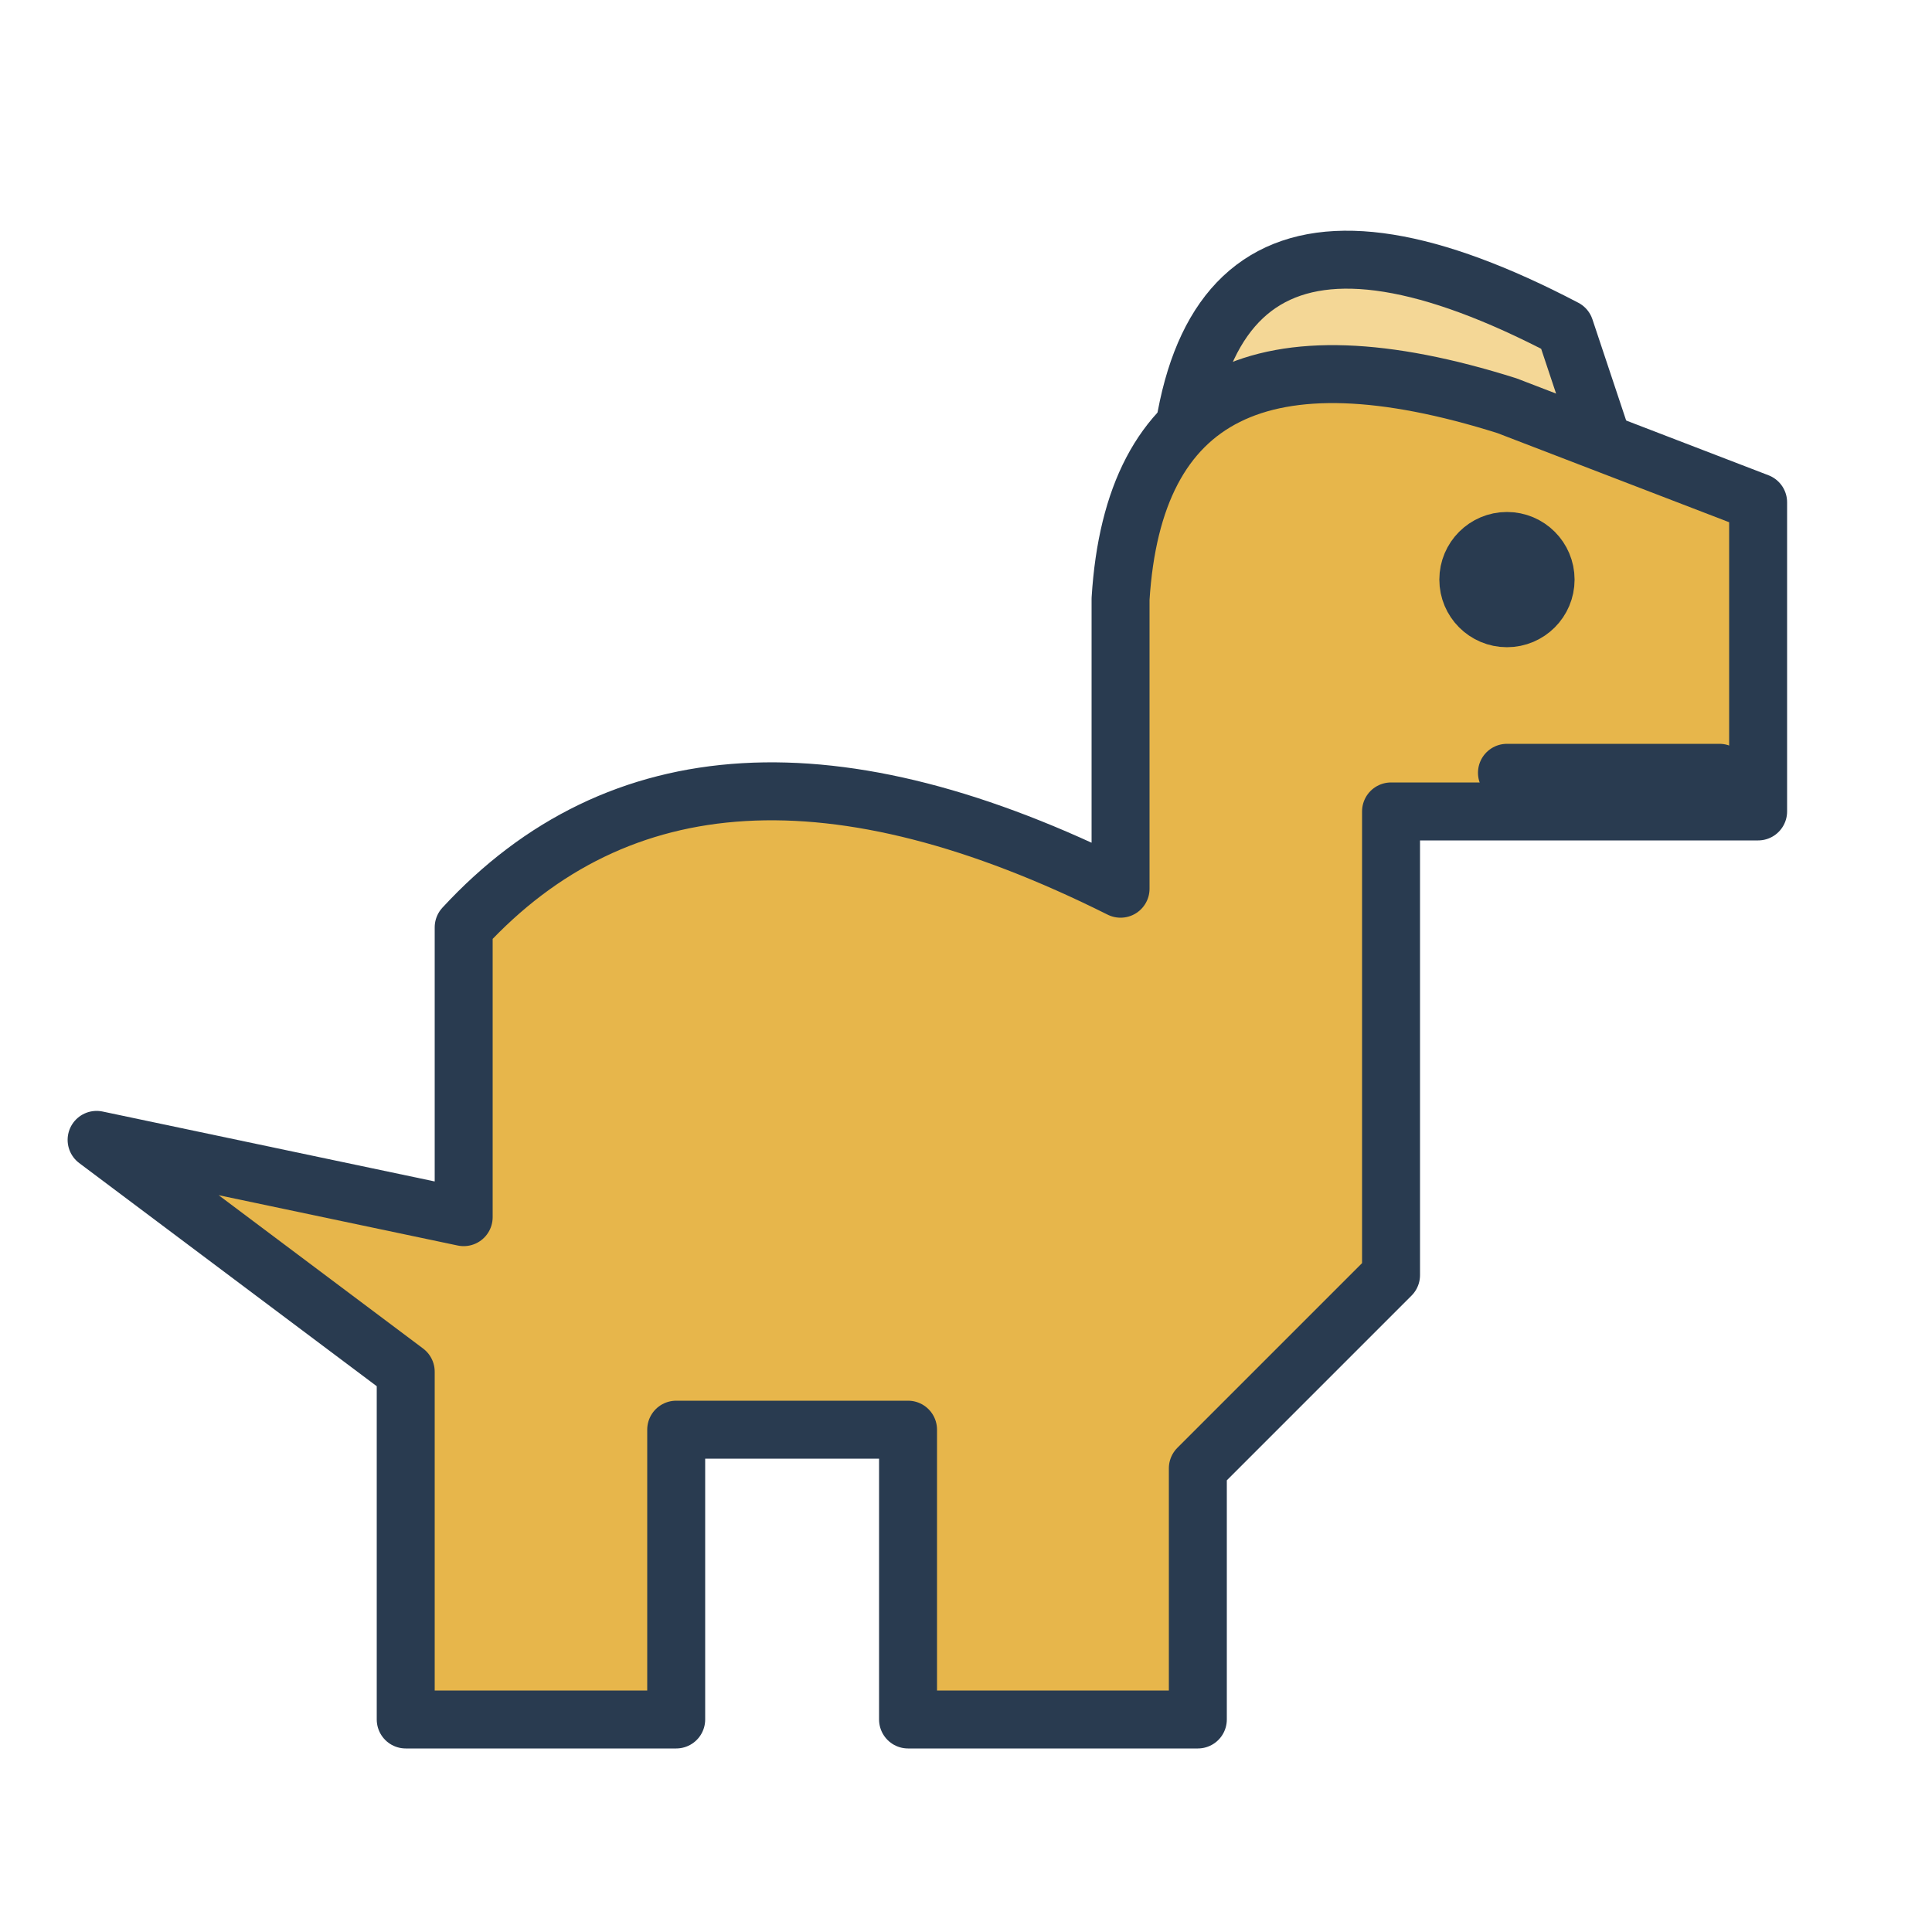
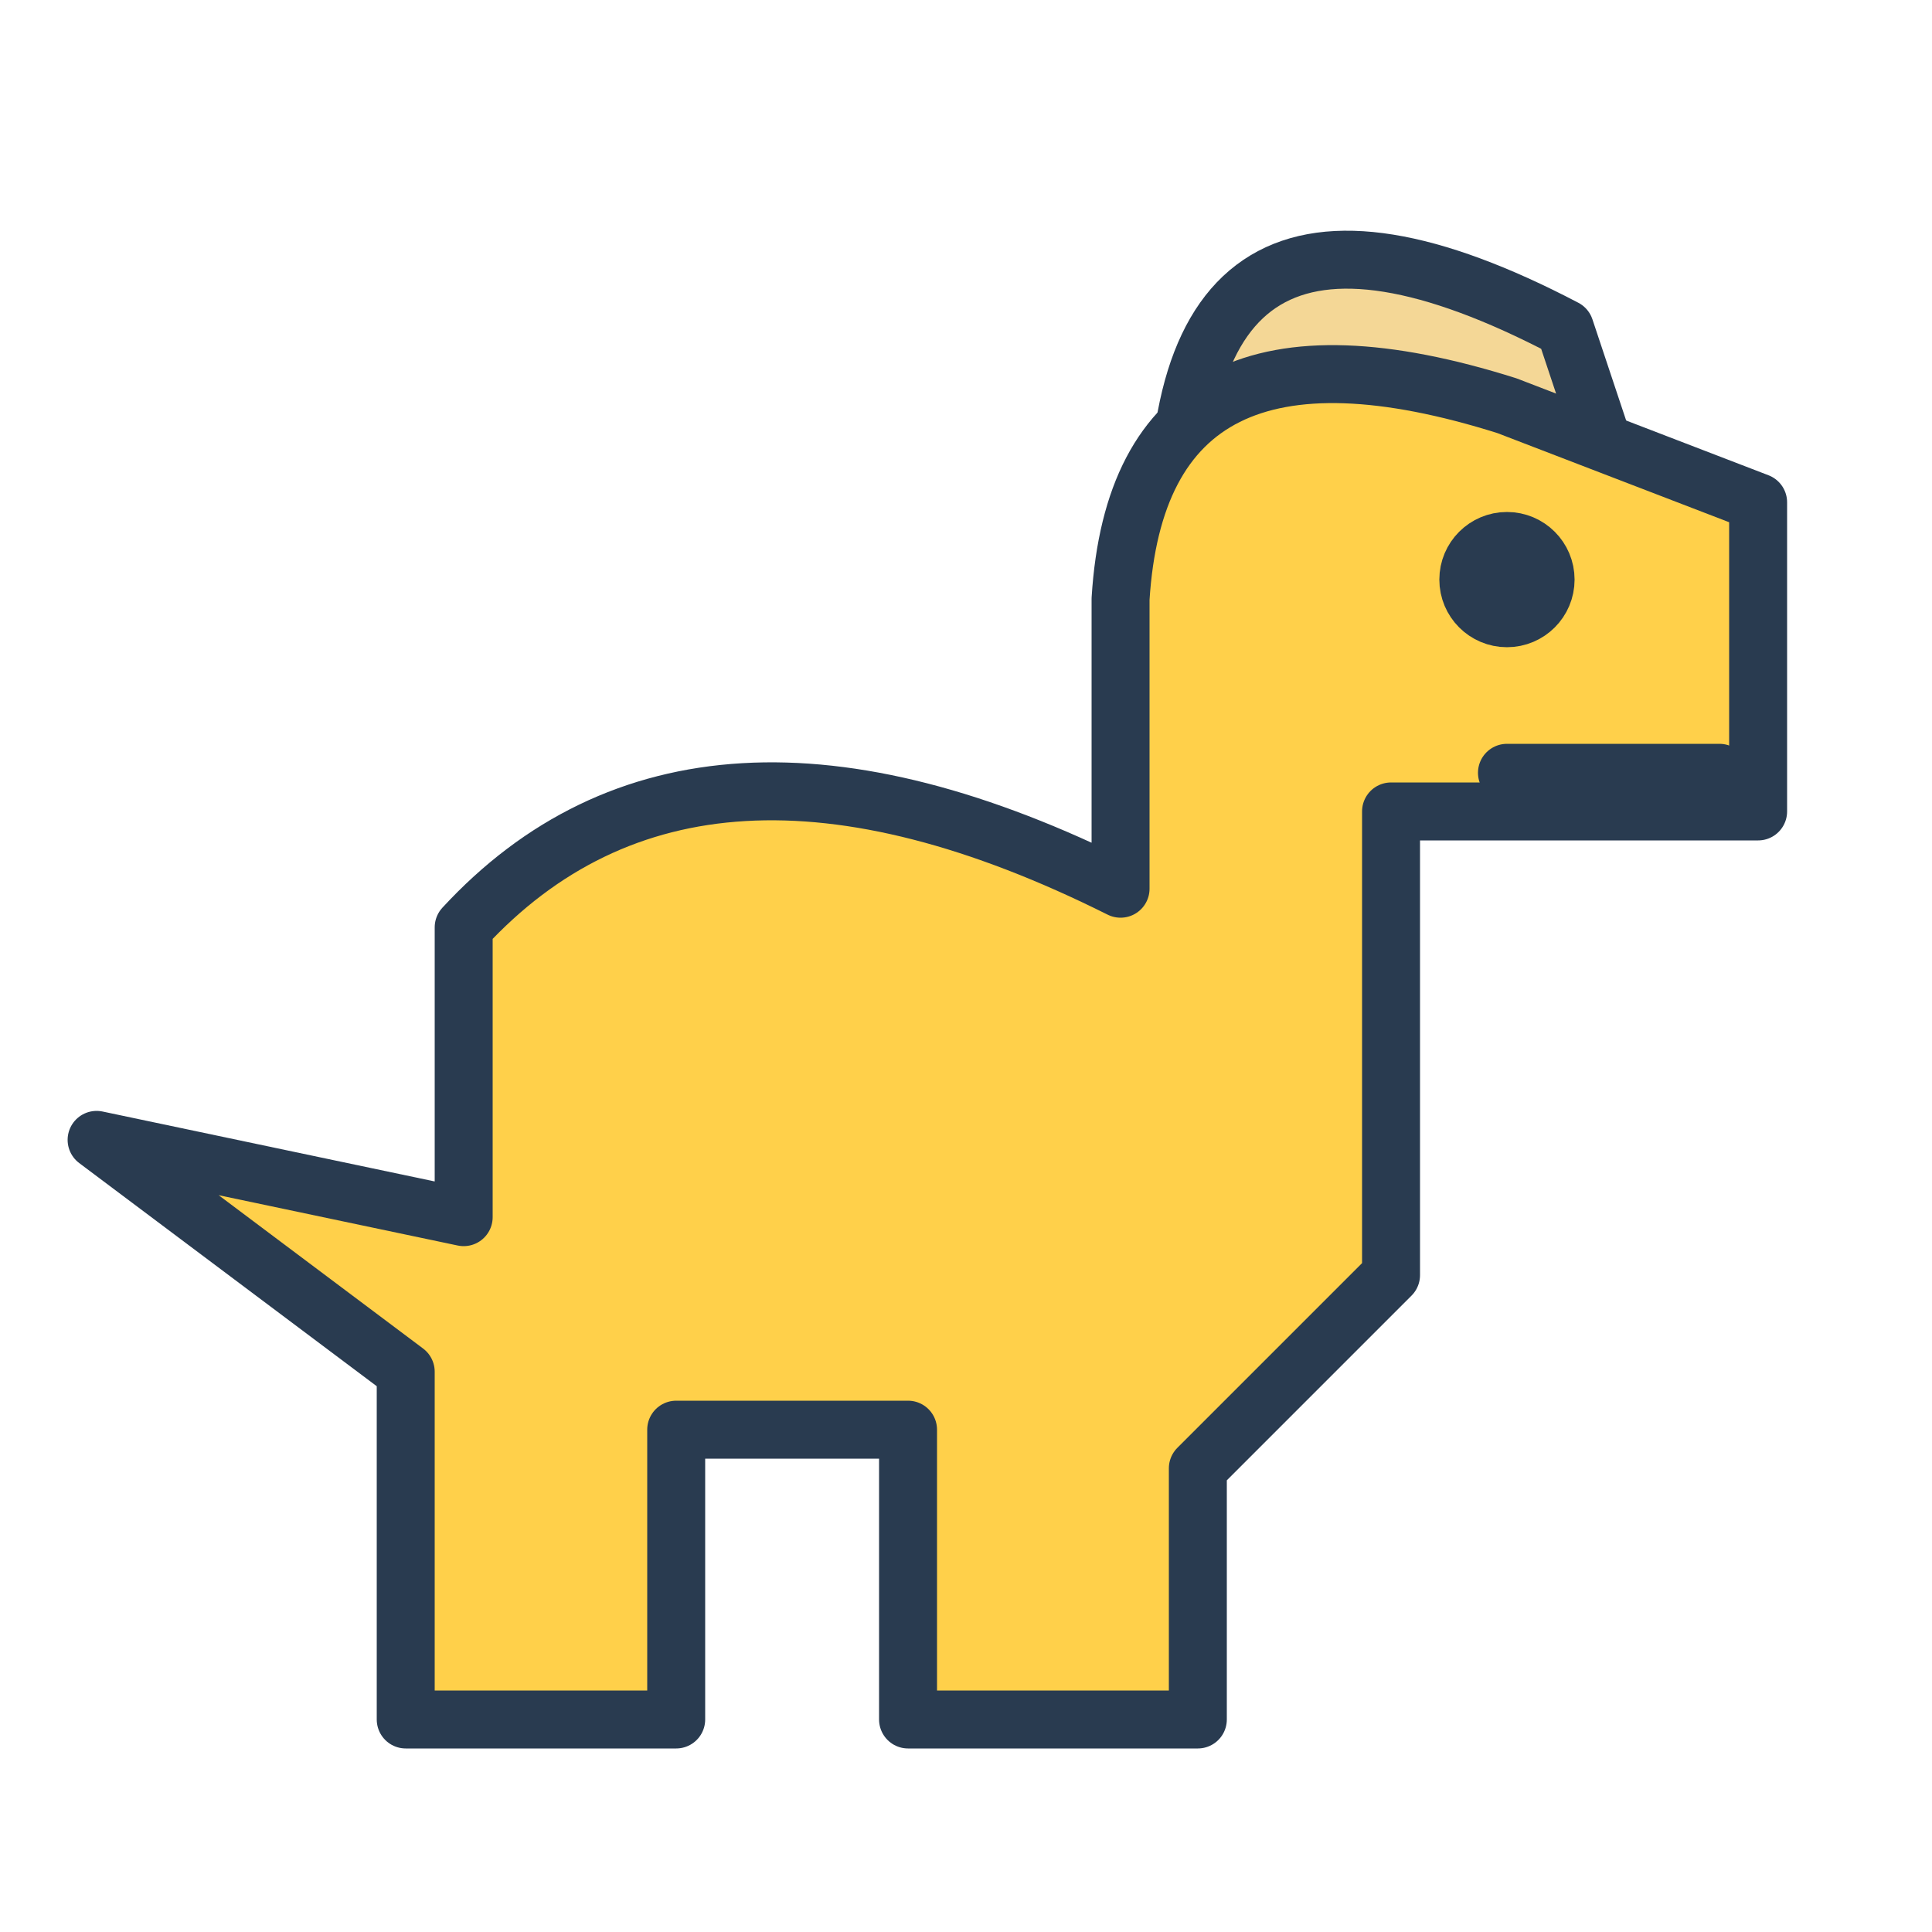
<svg xmlns="http://www.w3.org/2000/svg" viewBox="0 0 100 100">
  <g stroke="#293b50" stroke-width="3" stroke-linecap="round" stroke-linejoin="round">
-     <g fill="#e7b64b">
+     <g fill="#ffd04a">
      <path d="M61 29Q60 6 81 17l5 15" fill="#f4d796" />
      <path d="M24 48Q36 35 58 46V31q1-16 20-10l13 5v16H72v24L62 76v13H47V74H35v15H21V71L5 59l19 4Z" />
    </g>
    <circle cx="78" cy="30" r="2" fill="#293b50" />
    <path d="M78 40h11" />
  </g>
</svg>
